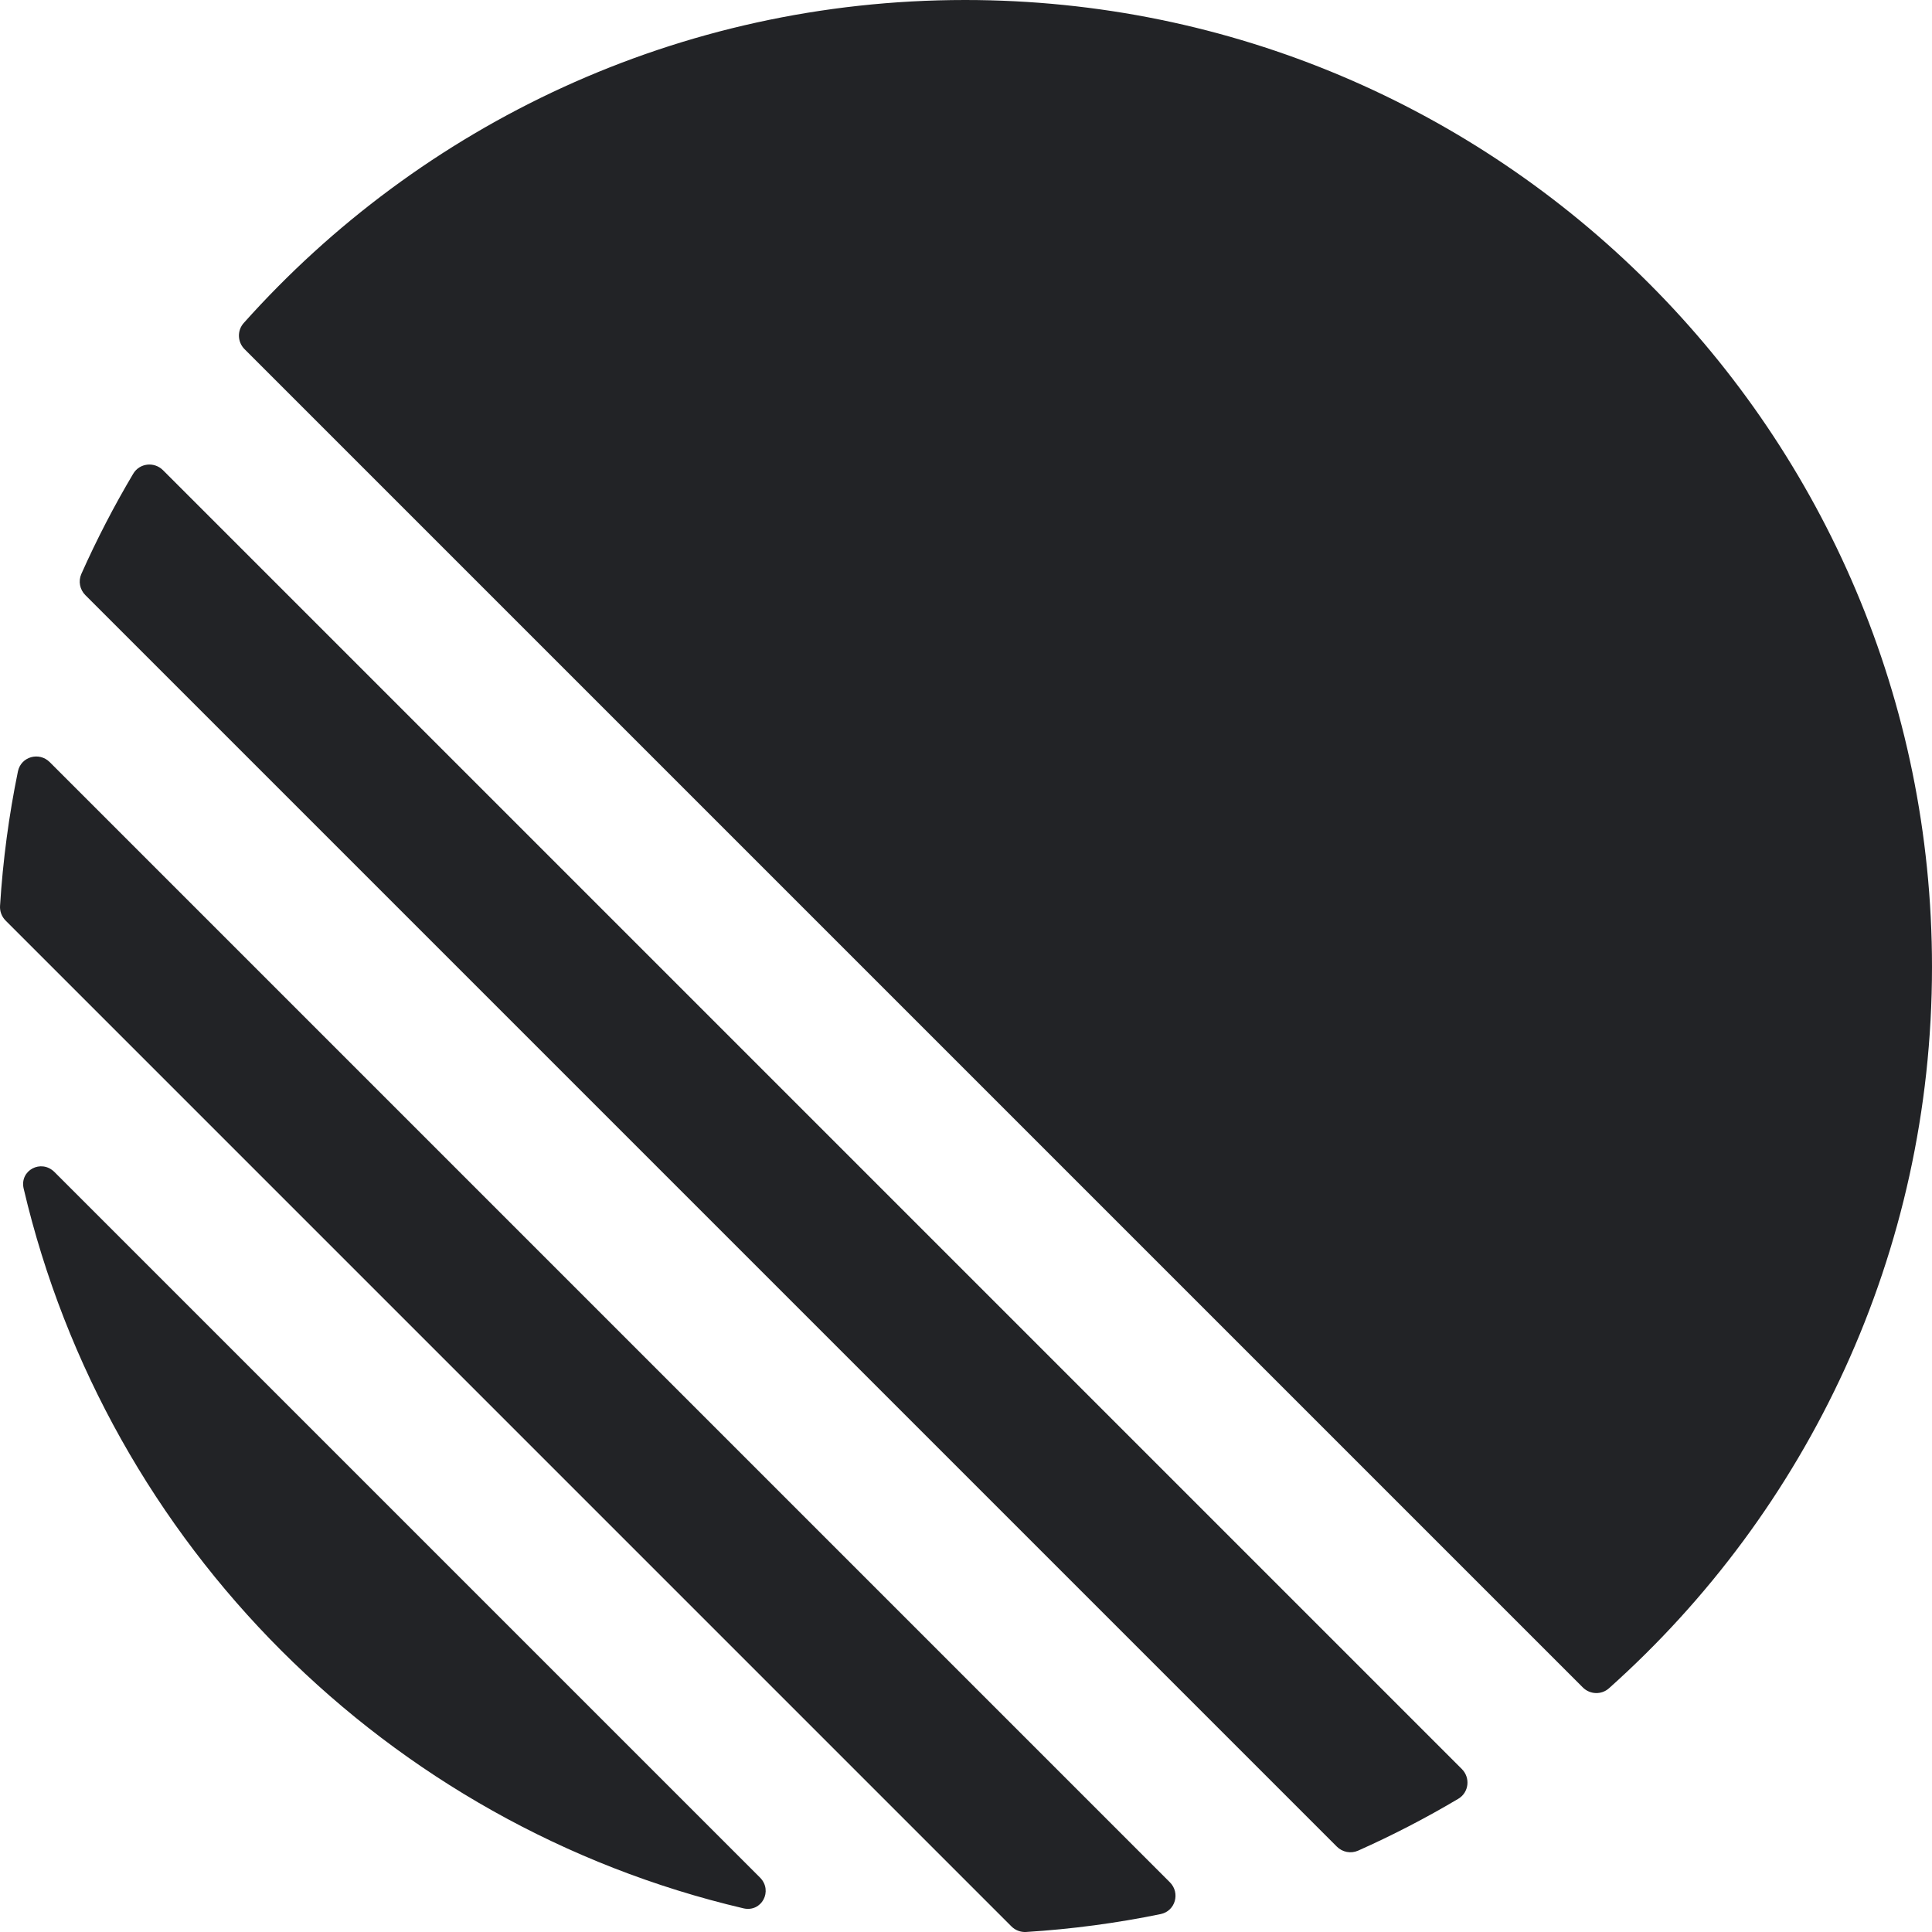
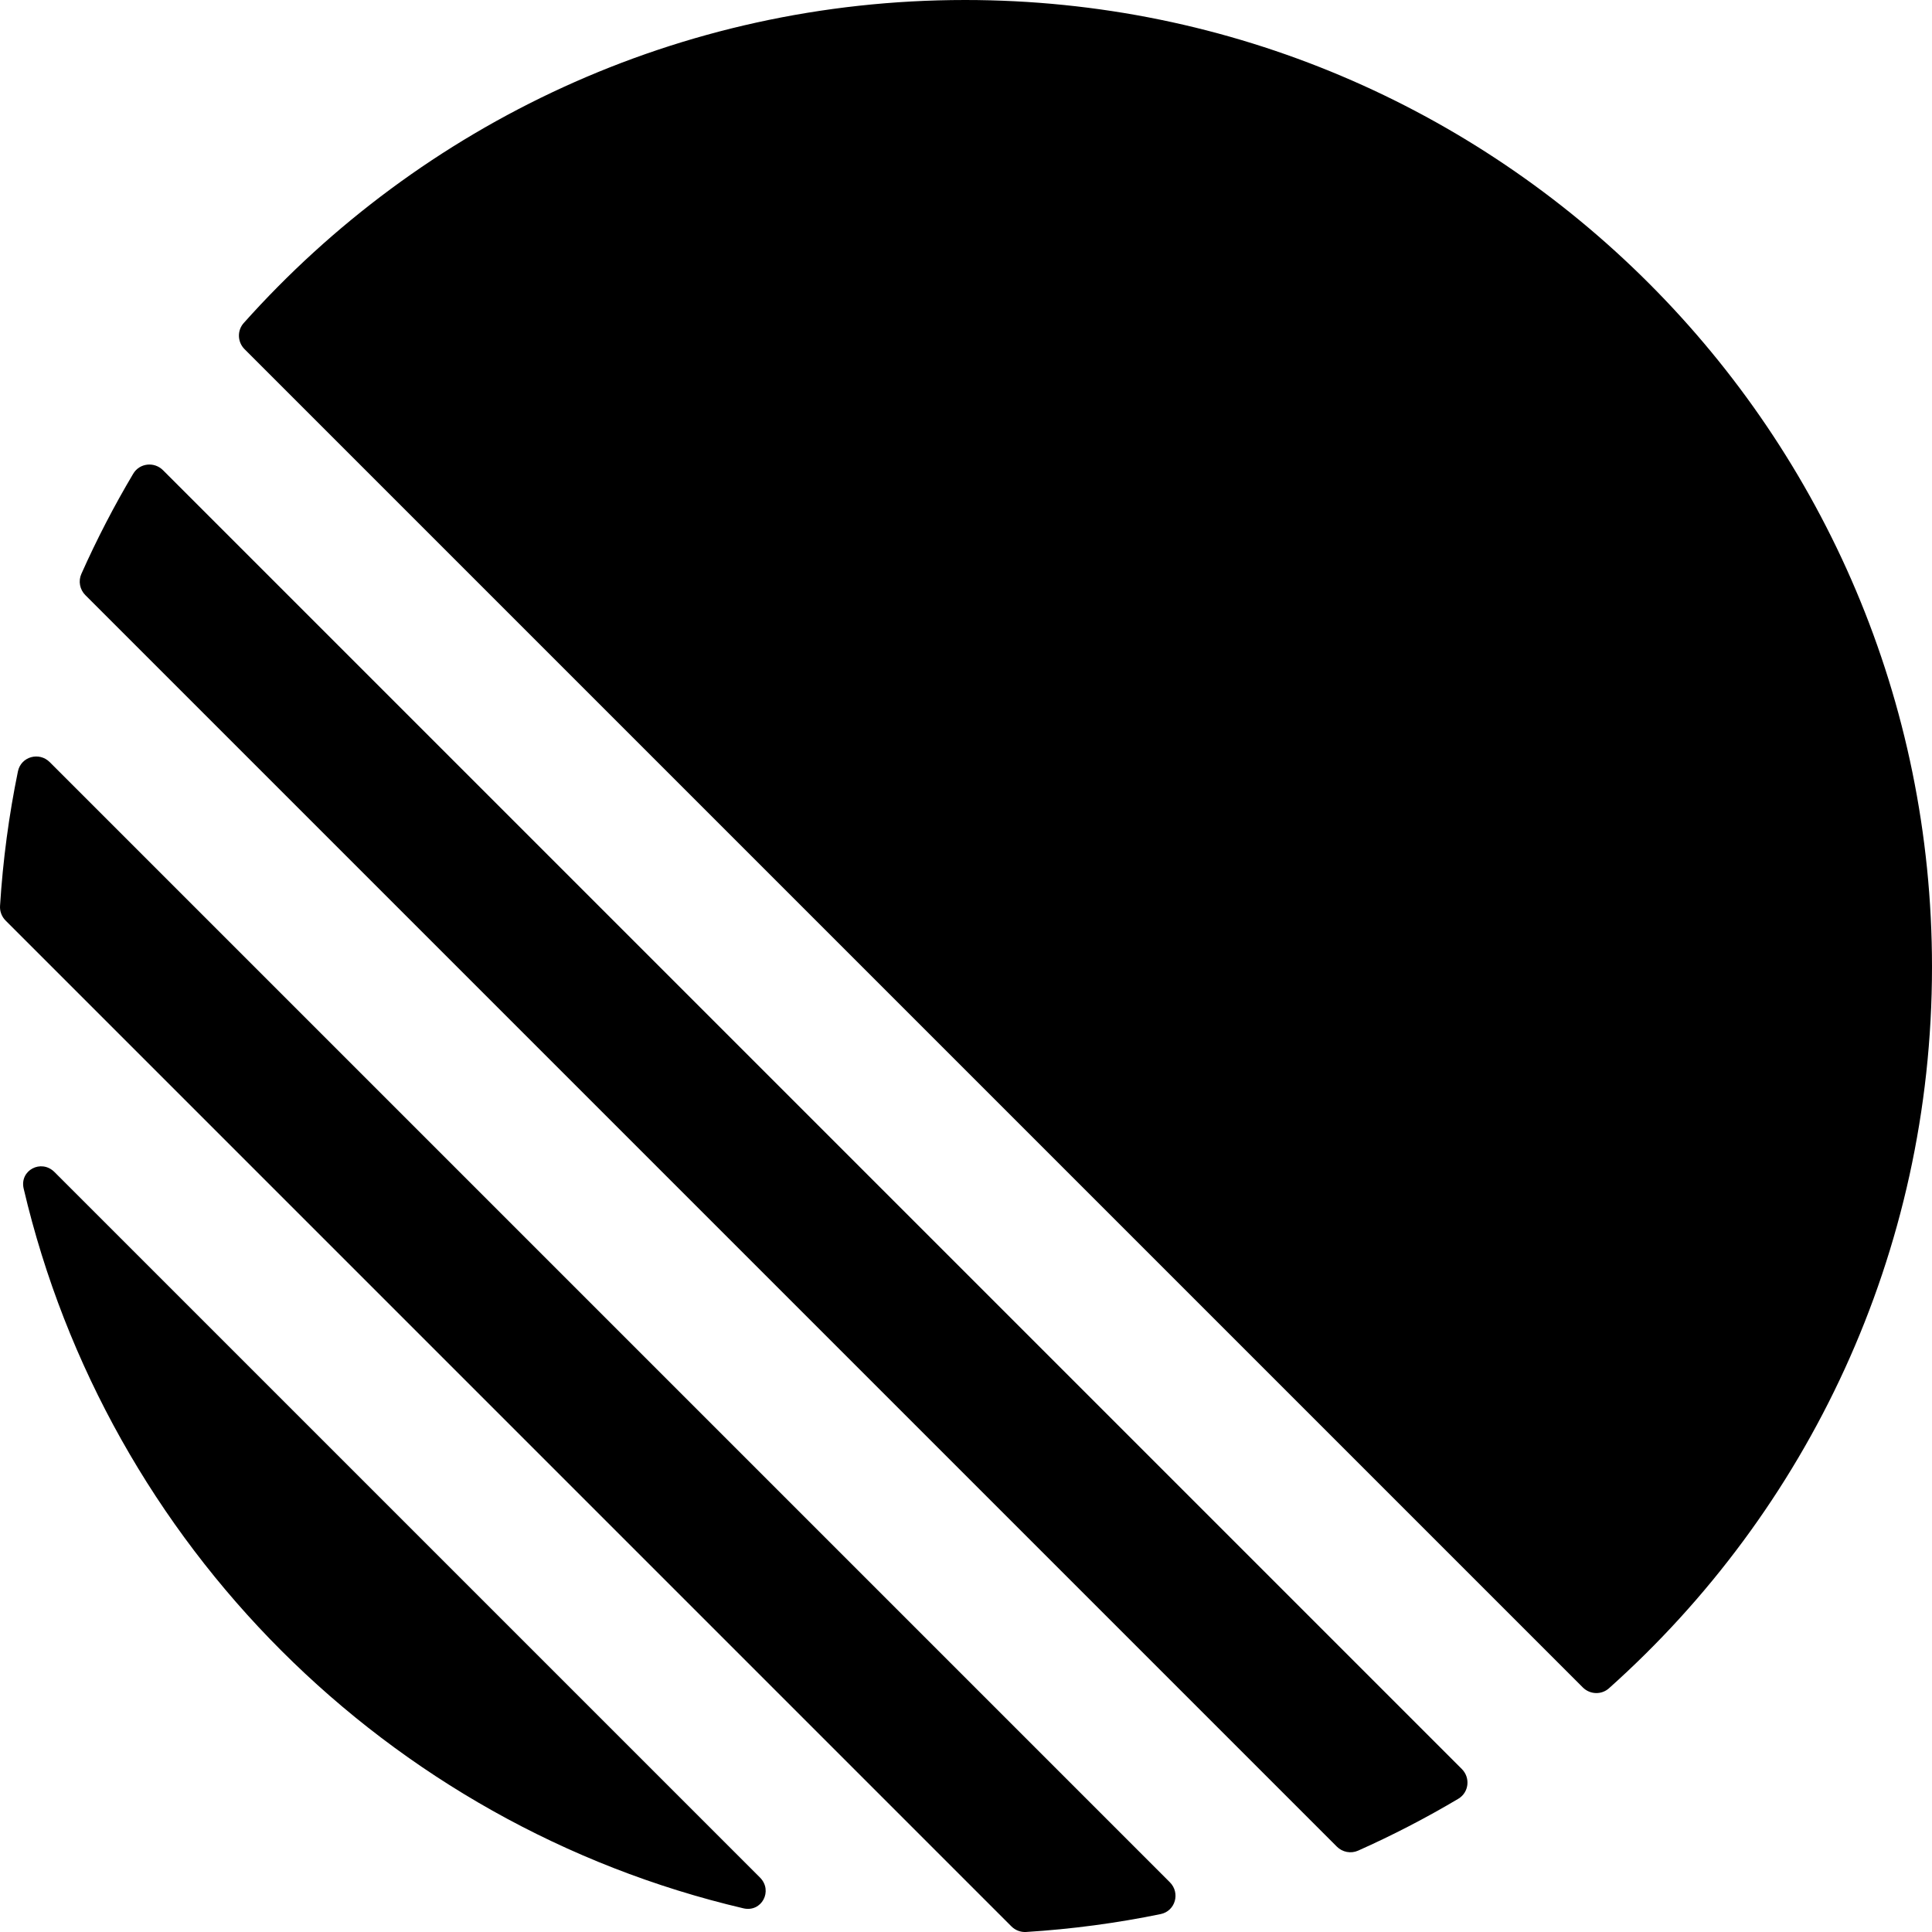
<svg xmlns="http://www.w3.org/2000/svg" fill="none" width="200" height="200" viewBox="0 0 100 100">
-   <path fill="#222326" d="M1.225 61.523c-.223-.949.907-1.546 1.596-.857L39.334 97.178c.689.689.091 1.819-.857 1.596C20.052 94.452 5.548 79.948 1.225 61.523ZM.002 46.889c-.018.283.089.56.29.761L52.35 99.709c.201.201.477.307.761.29 2.369-.148 4.694-.46 6.962-.926.764-.157 1.03-1.096.478-1.648L2.576 39.449c-.552-.552-1.491-.286-1.648.478-.466 2.269-.778 4.593-.926 6.962ZM4.211 29.705c-.166.374-.082.811.208 1.1l64.776 64.776c.289.289.726.374 1.1.208 1.786-.796 3.517-1.693 5.186-2.684.552-.328.637-1.087.183-1.541L8.436 24.337c-.454-.454-1.213-.369-1.541.183-.991 1.668-1.888 3.399-2.684 5.186ZM12.659 18.074c-.37-.37-.393-.964-.044-1.354C21.779 6.459 35.111 0 49.952 0 77.593 0 100 22.407 100 50.048c0 14.841-6.459 28.172-16.72 37.337-.39.349-.984.326-1.354-.044L12.659 18.074Z" />
+   <path fill="currentColor" d="M1.225 61.523c-.223-.949.907-1.546 1.596-.857L39.334 97.178c.689.689.091 1.819-.857 1.596C20.052 94.452 5.548 79.948 1.225 61.523ZM.002 46.889c-.018.283.089.56.29.761L52.35 99.709c.201.201.477.307.761.29 2.369-.148 4.694-.46 6.962-.926.764-.157 1.03-1.096.478-1.648L2.576 39.449c-.552-.552-1.491-.286-1.648.478-.466 2.269-.778 4.593-.926 6.962ZM4.211 29.705c-.166.374-.082.811.208 1.1l64.776 64.776c.289.289.726.374 1.1.208 1.786-.796 3.517-1.693 5.186-2.684.552-.328.637-1.087.183-1.541L8.436 24.337c-.454-.454-1.213-.369-1.541.183-.991 1.668-1.888 3.399-2.684 5.186ZM12.659 18.074c-.37-.37-.393-.964-.044-1.354C21.779 6.459 35.111 0 49.952 0 77.593 0 100 22.407 100 50.048c0 14.841-6.459 28.172-16.72 37.337-.39.349-.984.326-1.354-.044L12.659 18.074Z" />
</svg>
